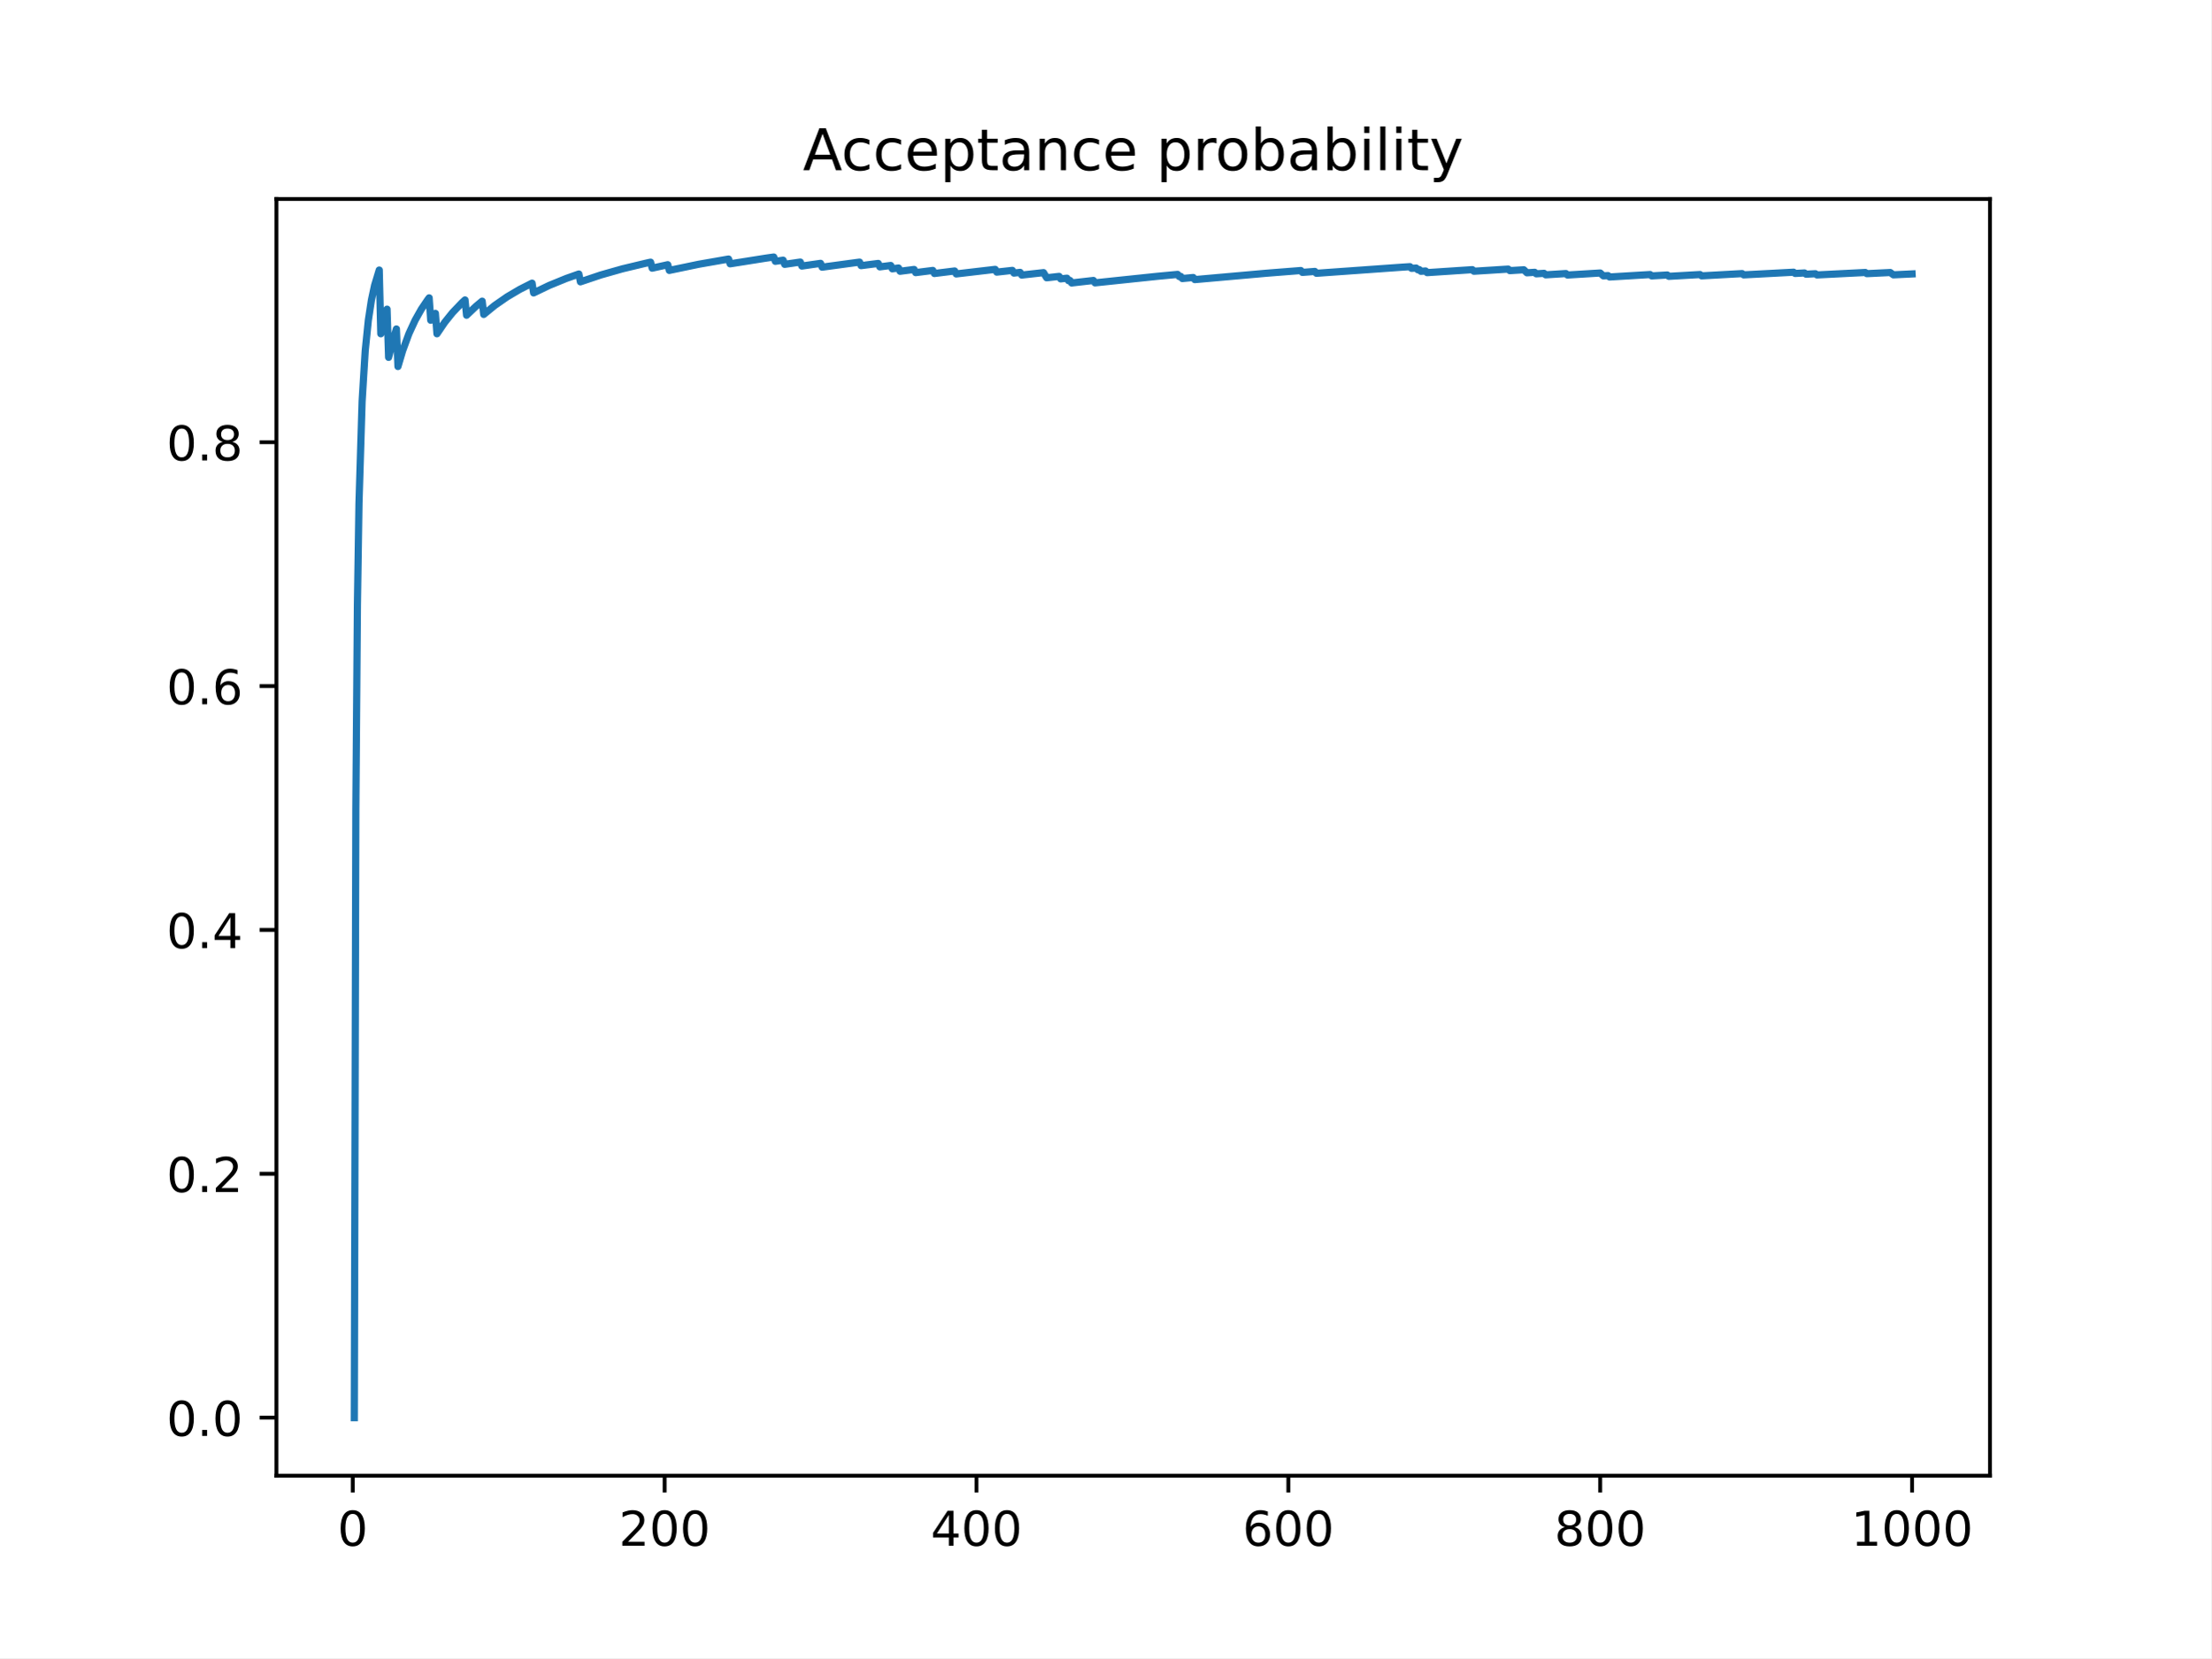
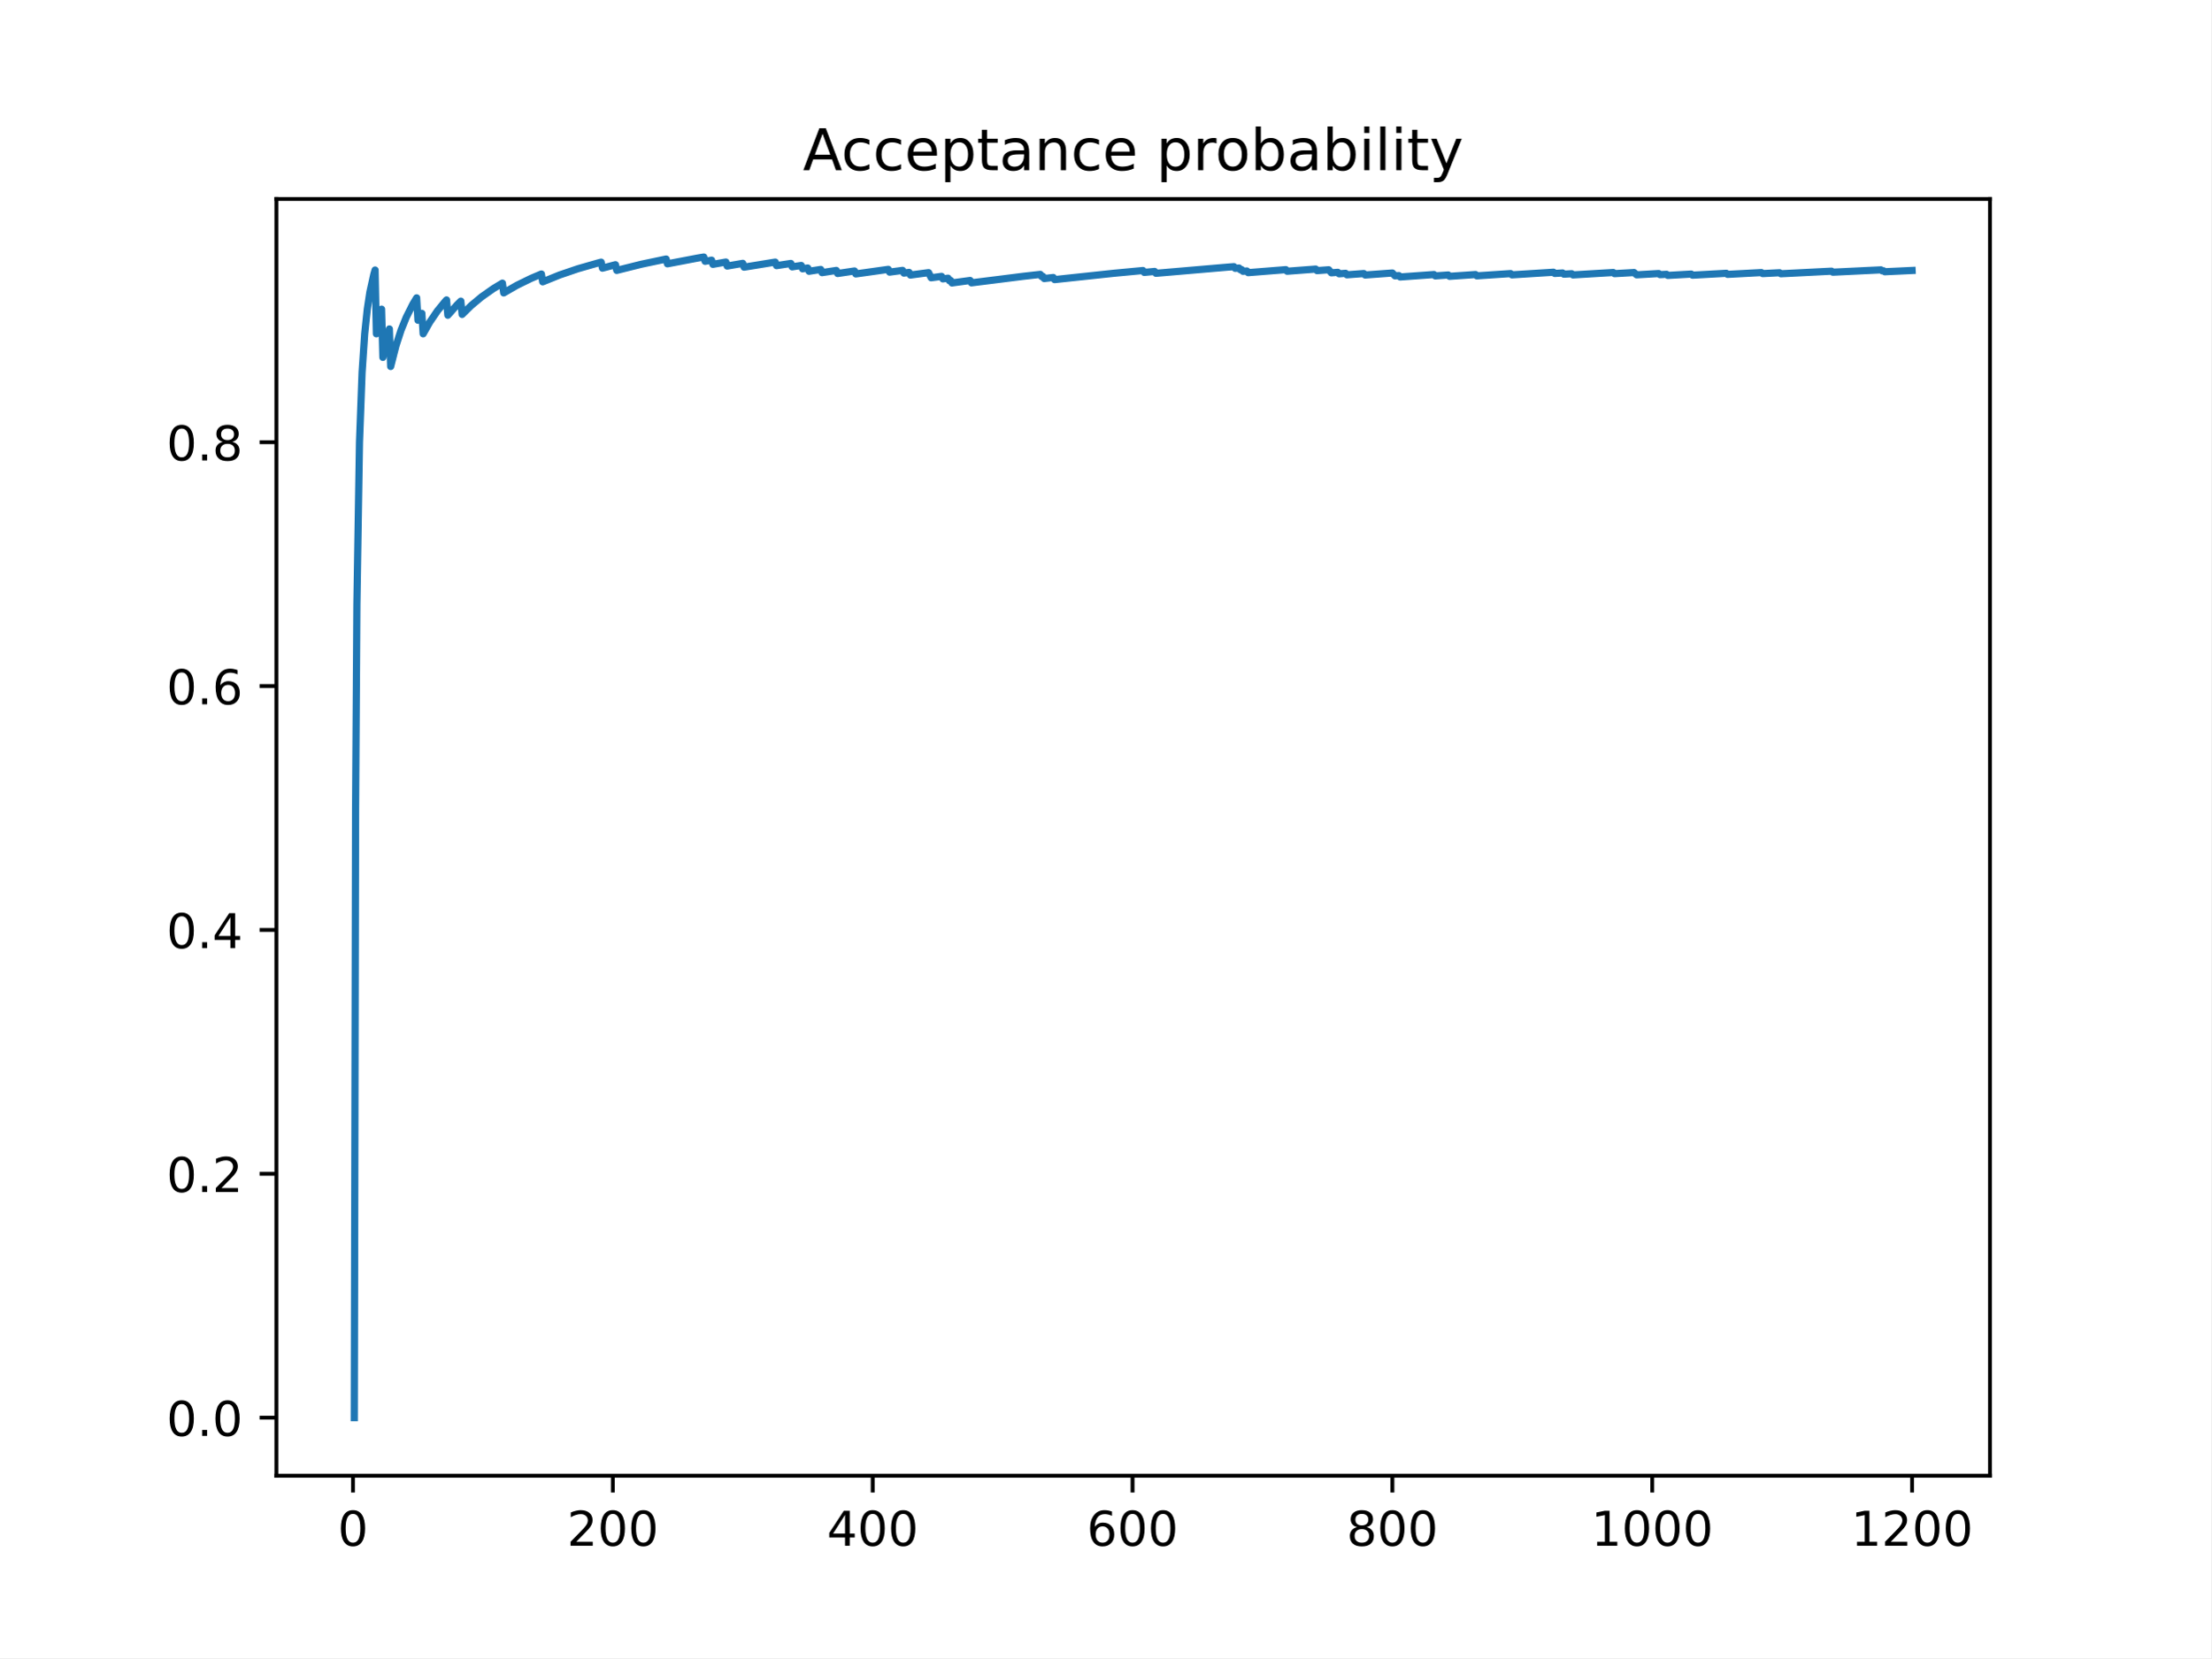
<svg xmlns="http://www.w3.org/2000/svg" xmlns:xlink="http://www.w3.org/1999/xlink" height="345.6pt" version="1.1" viewBox="0 0 460.8 345.6" width="460.8pt">
  <defs>
    <style type="text/css">
*{stroke-linecap:butt;stroke-linejoin:round;}
  </style>
  </defs>
  <g id="figure_1">
    <g id="patch_1">
      <path d="M 0 345.6  L 460.8 345.6  L 460.8 0  L 0 0  z " style="fill:#ffffff;" />
    </g>
    <g id="axes_1">
      <g id="patch_2">
        <path d="M 57.6 307.584  L 414.72 307.584  L 414.72 41.472  L 57.6 41.472  z " style="fill:#ffffff;" />
      </g>
      <g id="matplotlib.axis_1">
        <g id="xtick_1">
          <g id="line2d_1">
            <defs>
-               <path d="M 0 0  L 0 3.5  " id="m6bd90e7f6a" style="stroke:#000000;stroke-width:0.8;" />
-             </defs>
-             <g>
-               <use style="stroke:#000000;stroke-width:0.8;" x="73.508" xlink:href="#m6bd90e7f6a" y="307.584" />
+               <path d="M 0 0  L 0 3.5  " id="m0c38e3b0f5" style="stroke:#000000;stroke-width:0.8;" />
+             </defs>
+             <g>
+               <use style="stroke:#000000;stroke-width:0.8;" x="73.562" xlink:href="#m0c38e3b0f5" y="307.584" />
            </g>
          </g>
          <g id="text_1">
            <defs>
              <path d="M 31.781 66.406  Q 24.172 66.406 20.328 58.906  Q 16.5 51.422 16.5 36.375  Q 16.5 21.391 20.328 13.891  Q 24.172 6.391 31.781 6.391  Q 39.453 6.391 43.281 13.891  Q 47.125 21.391 47.125 36.375  Q 47.125 51.422 43.281 58.906  Q 39.453 66.406 31.781 66.406  z M 31.781 74.219  Q 44.047 74.219 50.516 64.516  Q 56.984 54.828 56.984 36.375  Q 56.984 17.969 50.516 8.266  Q 44.047 -1.422 31.781 -1.422  Q 19.531 -1.422 13.062 8.266  Q 6.594 17.969 6.594 36.375  Q 6.594 54.828 13.062 64.516  Q 19.531 74.219 31.781 74.219  z " id="DejaVuSans-48" />
            </defs>
-             <g transform="translate(70.3265 322.1824)scale(0.1 -0.1)">
+             <g transform="translate(70.38071 322.1824)scale(0.1 -0.1)">
              <use xlink:href="#DejaVuSans-48" />
            </g>
          </g>
        </g>
        <g id="xtick_2">
          <g id="line2d_2">
            <g>
-               <use style="stroke:#000000;stroke-width:0.8;" x="138.504" xlink:href="#m6bd90e7f6a" y="307.584" />
+               <use style="stroke:#000000;stroke-width:0.8;" x="127.716" xlink:href="#m0c38e3b0f5" y="307.584" />
            </g>
          </g>
          <g id="text_2">
            <defs>
              <path d="M 19.188 8.297  L 53.609 8.297  L 53.609 0  L 7.328 0  L 7.328 8.297  Q 12.938 14.109 22.625 23.891  Q 32.328 33.688 34.812 36.531  Q 39.547 41.844 41.422 45.531  Q 43.312 49.219 43.312 52.781  Q 43.312 58.594 39.234 62.25  Q 35.156 65.922 28.609 65.922  Q 23.969 65.922 18.812 64.312  Q 13.672 62.703 7.812 59.422  L 7.812 69.391  Q 13.766 71.781 18.938 73  Q 24.125 74.219 28.422 74.219  Q 39.75 74.219 46.484 68.547  Q 53.219 62.891 53.219 53.422  Q 53.219 48.922 51.531 44.891  Q 49.859 40.875 45.406 35.406  Q 44.188 33.984 37.641 27.219  Q 31.109 20.453 19.188 8.297  z " id="DejaVuSans-50" />
            </defs>
-             <g transform="translate(128.9599 322.1824)scale(0.1 -0.1)">
+             <g transform="translate(118.1724 322.1824)scale(0.1 -0.1)">
              <use xlink:href="#DejaVuSans-50" />
              <use x="63.623" xlink:href="#DejaVuSans-48" />
              <use x="127.246" xlink:href="#DejaVuSans-48" />
            </g>
          </g>
        </g>
        <g id="xtick_3">
          <g id="line2d_3">
            <g>
-               <use style="stroke:#000000;stroke-width:0.8;" x="203.5" xlink:href="#m6bd90e7f6a" y="307.584" />
+               <use style="stroke:#000000;stroke-width:0.8;" x="181.87" xlink:href="#m0c38e3b0f5" y="307.584" />
            </g>
          </g>
          <g id="text_3">
            <defs>
              <path d="M 37.797 64.312  L 12.891 25.391  L 37.797 25.391  z M 35.203 72.906  L 47.609 72.906  L 47.609 25.391  L 58.016 25.391  L 58.016 17.188  L 47.609 17.188  L 47.609 0  L 37.797 0  L 37.797 17.188  L 4.891 17.188  L 4.891 26.703  z " id="DejaVuSans-52" />
            </defs>
-             <g transform="translate(193.9558 322.1824)scale(0.1 -0.1)">
+             <g transform="translate(172.3266 322.1824)scale(0.1 -0.1)">
              <use xlink:href="#DejaVuSans-52" />
              <use x="63.623" xlink:href="#DejaVuSans-48" />
              <use x="127.246" xlink:href="#DejaVuSans-48" />
            </g>
          </g>
        </g>
        <g id="xtick_4">
          <g id="line2d_4">
            <g>
-               <use style="stroke:#000000;stroke-width:0.8;" x="268.495" xlink:href="#m6bd90e7f6a" y="307.584" />
+               <use style="stroke:#000000;stroke-width:0.8;" x="236.025" xlink:href="#m0c38e3b0f5" y="307.584" />
            </g>
          </g>
          <g id="text_4">
            <defs>
              <path d="M 33.016 40.375  Q 26.375 40.375 22.484 35.828  Q 18.609 31.297 18.609 23.391  Q 18.609 15.531 22.484 10.953  Q 26.375 6.391 33.016 6.391  Q 39.656 6.391 43.531 10.953  Q 47.406 15.531 47.406 23.391  Q 47.406 31.297 43.531 35.828  Q 39.656 40.375 33.016 40.375  z M 52.594 71.297  L 52.594 62.312  Q 48.875 64.062 45.094 64.984  Q 41.312 65.922 37.594 65.922  Q 27.828 65.922 22.672 59.328  Q 17.531 52.734 16.797 39.406  Q 19.672 43.656 24.016 45.922  Q 28.375 48.188 33.594 48.188  Q 44.578 48.188 50.953 41.516  Q 57.328 34.859 57.328 23.391  Q 57.328 12.156 50.688 5.359  Q 44.047 -1.422 33.016 -1.422  Q 20.359 -1.422 13.672 8.266  Q 6.984 17.969 6.984 36.375  Q 6.984 53.656 15.188 63.938  Q 23.391 74.219 37.203 74.219  Q 40.922 74.219 44.703 73.484  Q 48.484 72.75 52.594 71.297  z " id="DejaVuSans-54" />
            </defs>
-             <g transform="translate(258.9517 322.1824)scale(0.1 -0.1)">
+             <g transform="translate(226.4809 322.1824)scale(0.1 -0.1)">
              <use xlink:href="#DejaVuSans-54" />
              <use x="63.623" xlink:href="#DejaVuSans-48" />
              <use x="127.246" xlink:href="#DejaVuSans-48" />
            </g>
          </g>
        </g>
        <g id="xtick_5">
          <g id="line2d_5">
            <g>
-               <use style="stroke:#000000;stroke-width:0.8;" x="333.491" xlink:href="#m6bd90e7f6a" y="307.584" />
+               <use style="stroke:#000000;stroke-width:0.8;" x="290.179" xlink:href="#m0c38e3b0f5" y="307.584" />
            </g>
          </g>
          <g id="text_5">
            <defs>
              <path d="M 31.781 34.625  Q 24.75 34.625 20.719 30.859  Q 16.703 27.094 16.703 20.516  Q 16.703 13.922 20.719 10.156  Q 24.75 6.391 31.781 6.391  Q 38.812 6.391 42.859 10.172  Q 46.922 13.969 46.922 20.516  Q 46.922 27.094 42.891 30.859  Q 38.875 34.625 31.781 34.625  z M 21.922 38.812  Q 15.578 40.375 12.031 44.719  Q 8.5 49.078 8.5 55.328  Q 8.5 64.062 14.719 69.141  Q 20.953 74.219 31.781 74.219  Q 42.672 74.219 48.875 69.141  Q 55.078 64.062 55.078 55.328  Q 55.078 49.078 51.531 44.719  Q 48 40.375 41.703 38.812  Q 48.828 37.156 52.797 32.312  Q 56.781 27.484 56.781 20.516  Q 56.781 9.906 50.312 4.234  Q 43.844 -1.422 31.781 -1.422  Q 19.734 -1.422 13.25 4.234  Q 6.781 9.906 6.781 20.516  Q 6.781 27.484 10.781 32.312  Q 14.797 37.156 21.922 38.812  z M 18.312 54.391  Q 18.312 48.734 21.844 45.562  Q 25.391 42.391 31.781 42.391  Q 38.141 42.391 41.719 45.562  Q 45.312 48.734 45.312 54.391  Q 45.312 60.062 41.719 63.234  Q 38.141 66.406 31.781 66.406  Q 25.391 66.406 21.844 63.234  Q 18.312 60.062 18.312 54.391  z " id="DejaVuSans-56" />
            </defs>
-             <g transform="translate(323.9476 322.1824)scale(0.1 -0.1)">
+             <g transform="translate(280.6351 322.1824)scale(0.1 -0.1)">
              <use xlink:href="#DejaVuSans-56" />
              <use x="63.623" xlink:href="#DejaVuSans-48" />
              <use x="127.246" xlink:href="#DejaVuSans-48" />
            </g>
          </g>
        </g>
        <g id="xtick_6">
          <g id="line2d_6">
            <g>
-               <use style="stroke:#000000;stroke-width:0.8;" x="398.487" xlink:href="#m6bd90e7f6a" y="307.584" />
+               <use style="stroke:#000000;stroke-width:0.8;" x="344.333" xlink:href="#m0c38e3b0f5" y="307.584" />
            </g>
          </g>
          <g id="text_6">
            <defs>
              <path d="M 12.406 8.297  L 28.516 8.297  L 28.516 63.922  L 10.984 60.406  L 10.984 69.391  L 28.422 72.906  L 38.281 72.906  L 38.281 8.297  L 54.391 8.297  L 54.391 0  L 12.406 0  z " id="DejaVuSans-49" />
            </defs>
+             <g transform="translate(331.6081 322.1824)scale(0.1 -0.1)">
+               <use xlink:href="#DejaVuSans-49" />
+               <use x="63.623" xlink:href="#DejaVuSans-48" />
+               <use x="127.246" xlink:href="#DejaVuSans-48" />
+               <use x="190.869" xlink:href="#DejaVuSans-48" />
+             </g>
+           </g>
+         </g>
+         <g id="xtick_7">
+           <g id="line2d_7">
+             <g>
+               <use style="stroke:#000000;stroke-width:0.8;" x="398.487" xlink:href="#m0c38e3b0f5" y="307.584" />
+             </g>
+           </g>
+           <g id="text_7">
            <g transform="translate(385.7623 322.1824)scale(0.1 -0.1)">
              <use xlink:href="#DejaVuSans-49" />
-               <use x="63.623" xlink:href="#DejaVuSans-48" />
+               <use x="63.623" xlink:href="#DejaVuSans-50" />
              <use x="127.246" xlink:href="#DejaVuSans-48" />
              <use x="190.869" xlink:href="#DejaVuSans-48" />
            </g>
          </g>
        </g>
      </g>
      <g id="matplotlib.axis_2">
        <g id="ytick_1">
-           <g id="line2d_7">
-             <defs>
-               <path d="M 0 0  L -3.5 0  " id="m34c88ccf8b" style="stroke:#000000;stroke-width:0.8;" />
-             </defs>
-             <g>
-               <use style="stroke:#000000;stroke-width:0.8;" x="57.6" xlink:href="#m34c88ccf8b" y="295.488" />
-             </g>
-           </g>
-           <g id="text_7">
+           <g id="line2d_8">
+             <defs>
+               <path d="M 0 0  L -3.5 0  " id="mddd4f285f9" style="stroke:#000000;stroke-width:0.8;" />
+             </defs>
+             <g>
+               <use style="stroke:#000000;stroke-width:0.8;" x="57.6" xlink:href="#mddd4f285f9" y="295.488" />
+             </g>
+           </g>
+           <g id="text_8">
            <defs>
              <path d="M 10.688 12.406  L 21 12.406  L 21 0  L 10.688 0  z " id="DejaVuSans-46" />
            </defs>
            <g transform="translate(34.69687 299.2872)scale(0.1 -0.1)">
              <use xlink:href="#DejaVuSans-48" />
              <use x="63.623" xlink:href="#DejaVuSans-46" />
              <use x="95.41" xlink:href="#DejaVuSans-48" />
            </g>
          </g>
        </g>
        <g id="ytick_2">
-           <g id="line2d_8">
-             <g>
-               <use style="stroke:#000000;stroke-width:0.8;" x="57.6" xlink:href="#m34c88ccf8b" y="244.657" />
-             </g>
-           </g>
-           <g id="text_8">
+           <g id="line2d_9">
+             <g>
+               <use style="stroke:#000000;stroke-width:0.8;" x="57.6" xlink:href="#mddd4f285f9" y="244.657" />
+             </g>
+           </g>
+           <g id="text_9">
            <g transform="translate(34.69687 248.4558)scale(0.1 -0.1)">
              <use xlink:href="#DejaVuSans-48" />
              <use x="63.623" xlink:href="#DejaVuSans-46" />
              <use x="95.41" xlink:href="#DejaVuSans-50" />
            </g>
          </g>
        </g>
        <g id="ytick_3">
-           <g id="line2d_9">
-             <g>
-               <use style="stroke:#000000;stroke-width:0.8;" x="57.6" xlink:href="#m34c88ccf8b" y="193.825" />
-             </g>
-           </g>
-           <g id="text_9">
+           <g id="line2d_10">
+             <g>
+               <use style="stroke:#000000;stroke-width:0.8;" x="57.6" xlink:href="#mddd4f285f9" y="193.825" />
+             </g>
+           </g>
+           <g id="text_10">
            <g transform="translate(34.69687 197.6243)scale(0.1 -0.1)">
              <use xlink:href="#DejaVuSans-48" />
              <use x="63.623" xlink:href="#DejaVuSans-46" />
              <use x="95.41" xlink:href="#DejaVuSans-52" />
            </g>
          </g>
        </g>
        <g id="ytick_4">
-           <g id="line2d_10">
-             <g>
-               <use style="stroke:#000000;stroke-width:0.8;" x="57.6" xlink:href="#m34c88ccf8b" y="142.994" />
-             </g>
-           </g>
-           <g id="text_10">
+           <g id="line2d_11">
+             <g>
+               <use style="stroke:#000000;stroke-width:0.8;" x="57.6" xlink:href="#mddd4f285f9" y="142.994" />
+             </g>
+           </g>
+           <g id="text_11">
            <g transform="translate(34.69687 146.7929)scale(0.1 -0.1)">
              <use xlink:href="#DejaVuSans-48" />
              <use x="63.623" xlink:href="#DejaVuSans-46" />
              <use x="95.41" xlink:href="#DejaVuSans-54" />
            </g>
          </g>
        </g>
        <g id="ytick_5">
-           <g id="line2d_11">
-             <g>
-               <use style="stroke:#000000;stroke-width:0.8;" x="57.6" xlink:href="#m34c88ccf8b" y="92.162" />
-             </g>
-           </g>
-           <g id="text_11">
+           <g id="line2d_12">
+             <g>
+               <use style="stroke:#000000;stroke-width:0.8;" x="57.6" xlink:href="#mddd4f285f9" y="92.162" />
+             </g>
+           </g>
+           <g id="text_12">
            <g transform="translate(34.69687 95.96146)scale(0.1 -0.1)">
              <use xlink:href="#DejaVuSans-48" />
              <use x="63.623" xlink:href="#DejaVuSans-46" />
              <use x="95.41" xlink:href="#DejaVuSans-56" />
            </g>
          </g>
        </g>
      </g>
-       <g id="line2d_12">
-         <path clip-path="url(#p00ebf33c20)" d="M 73.833 295.488  L 74.158 168.409  L 74.483 126.05  L 74.808 104.87  L 75.458 83.69  L 76.108 73.1  L 76.758 66.747  L 77.408 62.511  L 78.057 59.485  L 79.032 56.281  L 79.357 69.57  L 80.332 65.536  L 80.657 64.436  L 80.982 74.482  L 81.957 70.657  L 82.607 68.562  L 82.932 76.387  L 83.907 73.1  L 85.207 69.57  L 86.507 66.747  L 87.807 64.436  L 89.107 62.511  L 89.432 62.078  L 89.757 66.747  L 90.732 65.308  L 91.057 69.57  L 92.682 67.177  L 94.306 65.158  L 96.256 63.116  L 96.906 62.511  L 97.231 65.702  L 99.181 63.851  L 100.481 62.766  L 100.806 65.536  L 103.081 63.674  L 105.681 61.869  L 108.281 60.333  L 110.88 59.011  L 111.205 61.05  L 114.455 59.485  L 118.03 58.027  L 120.63 57.106  L 120.955 58.739  L 125.179 57.316  L 129.729 56.022  L 134.929 54.778  L 135.579 54.637  L 135.904 55.892  L 139.154 55.171  L 139.479 56.355  L 145.653 55.069  L 151.828 53.986  L 152.153 54.984  L 159.627 53.799  L 161.252 53.568  L 161.577 54.461  L 163.202 54.223  L 163.527 55.094  L 166.777 54.614  L 167.102 55.451  L 171.002 54.886  L 171.327 55.685  L 179.126 54.625  L 179.451 55.364  L 183.026 54.906  L 183.351 55.618  L 185.626 55.328  L 185.951 56.022  L 187.251 55.854  L 187.576 56.537  L 190.5 56.157  L 190.825 56.82  L 194.4 56.362  L 194.725 57.003  L 198.95 56.475  L 199.275 57.092  L 207.399 56.136  L 207.724 56.716  L 210.974 56.352  L 211.299 56.916  L 212.599 56.77  L 212.924 57.327  L 217.474 56.821  L 218.124 57.894  L 220.723 57.601  L 221.048 58.125  L 222.348 57.979  L 222.673 58.496  L 222.998 58.459  L 223.323 58.973  L 227.873 58.453  L 228.198 58.951  L 241.197 57.585  L 245.422 57.186  L 245.747 57.635  L 246.072 57.605  L 246.397 58.052  L 248.672 57.835  L 248.997 58.275  L 263.946 56.945  L 271.095 56.38  L 271.42 56.772  L 274.02 56.572  L 274.345 56.959  L 292.219 55.681  L 293.844 55.576  L 294.169 55.929  L 295.144 55.865  L 295.469 56.216  L 295.794 56.194  L 296.119 56.543  L 297.094 56.477  L 297.419 56.824  L 306.843 56.198  L 307.168 56.531  L 314.318 56.079  L 314.643 56.402  L 317.567 56.222  L 318.217 56.857  L 319.842 56.755  L 320.167 57.069  L 321.792 56.966  L 322.117 57.278  L 326.342 57.011  L 326.667 57.318  L 333.491 56.898  L 334.141 57.493  L 335.116 57.433  L 335.441 57.728  L 343.891 57.216  L 344.216 57.502  L 347.465 57.31  L 347.79 57.592  L 354.29 57.216  L 354.615 57.491  L 363.065 57.02  L 363.389 57.287  L 373.789 56.734  L 374.114 56.992  L 376.064 56.891  L 376.389 57.147  L 378.339 57.046  L 378.664 57.3  L 388.738 56.79  L 389.063 57.036  L 393.938 56.797  L 394.588 57.28  L 398.487 57.089  L 398.487 57.089  " style="fill:none;stroke:#1f77b4;stroke-linecap:square;stroke-width:1.5;" />
+       <g id="line2d_13">
+         <path clip-path="url(#pae3bb5bfb1)" d="M 73.833 295.488  L 74.103 168.409  L 74.374 126.05  L 74.916 92.162  L 75.457 77.639  L 75.999 69.57  L 76.54 64.436  L 77.082 60.881  L 77.894 57.216  L 78.165 56.281  L 78.436 69.57  L 79.248 65.536  L 79.519 64.436  L 79.79 74.482  L 80.602 70.657  L 81.144 68.562  L 81.414 76.387  L 82.497 72.138  L 83.58 68.807  L 84.664 66.127  L 86.017 63.431  L 86.83 62.078  L 87.101 66.747  L 87.913 65.308  L 88.184 69.57  L 89.537 67.177  L 91.162 64.791  L 92.787 62.809  L 93.057 62.511  L 93.328 65.702  L 95.224 63.57  L 96.036 62.766  L 96.307 65.536  L 98.202 63.674  L 100.368 61.869  L 102.805 60.157  L 104.701 59.011  L 104.971 61.05  L 107.679 59.485  L 110.658 58.027  L 112.824 57.106  L 113.095 58.739  L 116.615 57.316  L 120.405 56.022  L 124.738 54.778  L 125.279 54.637  L 125.55 55.892  L 128.258 55.171  L 128.528 56.355  L 133.673 55.069  L 138.818 53.986  L 139.089 54.984  L 145.316 53.799  L 146.67 53.568  L 146.941 54.461  L 148.295 54.223  L 148.566 55.094  L 151.273 54.614  L 151.544 55.451  L 154.793 54.886  L 155.064 55.685  L 161.563 54.625  L 161.833 55.364  L 164.812 54.906  L 165.083 55.618  L 166.978 55.328  L 167.249 56.022  L 168.332 55.854  L 168.603 56.537  L 171.04 56.157  L 171.31 56.82  L 174.289 56.362  L 174.56 57.003  L 178.08 56.475  L 178.35 57.092  L 185.12 56.136  L 185.39 56.716  L 188.098 56.352  L 188.369 56.916  L 189.452 56.77  L 189.723 57.327  L 193.514 56.821  L 194.055 57.894  L 196.221 57.601  L 196.492 58.125  L 197.575 57.979  L 197.846 58.496  L 198.117 58.459  L 198.387 58.973  L 202.178 58.453  L 202.449 58.951  L 213.28 57.585  L 216.8 57.186  L 217.071 57.635  L 217.341 57.605  L 217.612 58.052  L 219.508 57.835  L 219.778 58.275  L 232.234 56.945  L 238.191 56.38  L 238.462 56.772  L 240.628 56.572  L 240.898 56.959  L 255.791 55.681  L 257.145 55.576  L 257.416 55.929  L 258.228 55.865  L 258.499 56.216  L 258.769 56.194  L 259.04 56.543  L 259.852 56.477  L 260.123 56.824  L 267.976 56.198  L 268.246 56.531  L 274.203 56.079  L 274.474 56.402  L 276.911 56.222  L 277.453 56.857  L 278.806 56.755  L 279.077 57.069  L 280.431 56.966  L 280.702 57.278  L 284.222 57.011  L 284.493 57.318  L 290.179 56.898  L 290.72 57.493  L 291.533 57.433  L 291.803 57.728  L 298.844 57.216  L 299.114 57.502  L 301.822 57.31  L 302.093 57.592  L 307.508 57.216  L 307.779 57.491  L 314.819 57.02  L 315.09 57.287  L 323.754 56.734  L 324.025 56.992  L 325.65 56.891  L 325.921 57.147  L 327.545 57.046  L 327.816 57.3  L 336.21 56.79  L 336.481 57.036  L 340.542 56.797  L 341.084 57.28  L 345.687 57.01  L 345.958 57.247  L 347.312 57.168  L 347.582 57.404  L 352.456 57.123  L 352.727 57.354  L 359.767 56.96  L 360.038 57.186  L 367.078 56.805  L 367.349 57.025  L 370.869 56.839  L 371.139 57.057  L 381.699 56.518  L 381.97 56.728  L 391.989 56.243  L 392.26 56.446  L 392.53 56.434  L 392.801 56.636  L 398.487 56.368  L 398.487 56.368  " style="fill:none;stroke:#1f77b4;stroke-linecap:square;stroke-width:1.5;" />
      </g>
      <g id="patch_3">
        <path d="M 57.6 307.584  L 57.6 41.472  " style="fill:none;stroke:#000000;stroke-linecap:square;stroke-linejoin:miter;stroke-width:0.8;" />
      </g>
      <g id="patch_4">
        <path d="M 414.72 307.584  L 414.72 41.472  " style="fill:none;stroke:#000000;stroke-linecap:square;stroke-linejoin:miter;stroke-width:0.8;" />
      </g>
      <g id="patch_5">
        <path d="M 57.6 307.584  L 414.72 307.584  " style="fill:none;stroke:#000000;stroke-linecap:square;stroke-linejoin:miter;stroke-width:0.8;" />
      </g>
      <g id="patch_6">
        <path d="M 57.6 41.472  L 414.72 41.472  " style="fill:none;stroke:#000000;stroke-linecap:square;stroke-linejoin:miter;stroke-width:0.8;" />
      </g>
-       <g id="text_12">
+       <g id="text_13">
        <defs>
          <path d="M 34.188 63.188  L 20.797 26.906  L 47.609 26.906  z M 28.609 72.906  L 39.797 72.906  L 67.578 0  L 57.328 0  L 50.688 18.703  L 17.828 18.703  L 11.188 0  L 0.781 0  z " id="DejaVuSans-65" />
          <path d="M 48.781 52.594  L 48.781 44.188  Q 44.969 46.297 41.141 47.344  Q 37.312 48.391 33.406 48.391  Q 24.656 48.391 19.812 42.844  Q 14.984 37.312 14.984 27.297  Q 14.984 17.281 19.812 11.734  Q 24.656 6.203 33.406 6.203  Q 37.312 6.203 41.141 7.25  Q 44.969 8.297 48.781 10.406  L 48.781 2.094  Q 45.016 0.344 40.984 -0.531  Q 36.969 -1.422 32.422 -1.422  Q 20.062 -1.422 12.781 6.344  Q 5.516 14.109 5.516 27.297  Q 5.516 40.672 12.859 48.328  Q 20.219 56 33.016 56  Q 37.156 56 41.109 55.141  Q 45.062 54.297 48.781 52.594  z " id="DejaVuSans-99" />
          <path d="M 56.203 29.594  L 56.203 25.203  L 14.891 25.203  Q 15.484 15.922 20.484 11.062  Q 25.484 6.203 34.422 6.203  Q 39.594 6.203 44.453 7.469  Q 49.312 8.734 54.109 11.281  L 54.109 2.781  Q 49.266 0.734 44.188 -0.344  Q 39.109 -1.422 33.891 -1.422  Q 20.797 -1.422 13.156 6.188  Q 5.516 13.812 5.516 26.812  Q 5.516 40.234 12.766 48.109  Q 20.016 56 32.328 56  Q 43.359 56 49.781 48.891  Q 56.203 41.797 56.203 29.594  z M 47.219 32.234  Q 47.125 39.594 43.094 43.984  Q 39.062 48.391 32.422 48.391  Q 24.906 48.391 20.391 44.141  Q 15.875 39.891 15.188 32.172  z " id="DejaVuSans-101" />
          <path d="M 18.109 8.203  L 18.109 -20.797  L 9.078 -20.797  L 9.078 54.688  L 18.109 54.688  L 18.109 46.391  Q 20.953 51.266 25.266 53.625  Q 29.594 56 35.594 56  Q 45.562 56 51.781 48.094  Q 58.016 40.188 58.016 27.297  Q 58.016 14.406 51.781 6.484  Q 45.562 -1.422 35.594 -1.422  Q 29.594 -1.422 25.266 0.953  Q 20.953 3.328 18.109 8.203  z M 48.688 27.297  Q 48.688 37.203 44.609 42.844  Q 40.531 48.484 33.406 48.484  Q 26.266 48.484 22.188 42.844  Q 18.109 37.203 18.109 27.297  Q 18.109 17.391 22.188 11.75  Q 26.266 6.109 33.406 6.109  Q 40.531 6.109 44.609 11.75  Q 48.688 17.391 48.688 27.297  z " id="DejaVuSans-112" />
          <path d="M 18.312 70.219  L 18.312 54.688  L 36.812 54.688  L 36.812 47.703  L 18.312 47.703  L 18.312 18.016  Q 18.312 11.328 20.141 9.422  Q 21.969 7.516 27.594 7.516  L 36.812 7.516  L 36.812 0  L 27.594 0  Q 17.188 0 13.234 3.875  Q 9.281 7.766 9.281 18.016  L 9.281 47.703  L 2.688 47.703  L 2.688 54.688  L 9.281 54.688  L 9.281 70.219  z " id="DejaVuSans-116" />
          <path d="M 34.281 27.484  Q 23.391 27.484 19.188 25  Q 14.984 22.516 14.984 16.5  Q 14.984 11.719 18.141 8.906  Q 21.297 6.109 26.703 6.109  Q 34.188 6.109 38.703 11.406  Q 43.219 16.703 43.219 25.484  L 43.219 27.484  z M 52.203 31.203  L 52.203 0  L 43.219 0  L 43.219 8.297  Q 40.141 3.328 35.547 0.953  Q 30.953 -1.422 24.312 -1.422  Q 15.922 -1.422 10.953 3.297  Q 6 8.016 6 15.922  Q 6 25.141 12.172 29.828  Q 18.359 34.516 30.609 34.516  L 43.219 34.516  L 43.219 35.406  Q 43.219 41.609 39.141 45  Q 35.062 48.391 27.688 48.391  Q 23 48.391 18.547 47.266  Q 14.109 46.141 10.016 43.891  L 10.016 52.203  Q 14.938 54.109 19.578 55.047  Q 24.219 56 28.609 56  Q 40.484 56 46.344 49.844  Q 52.203 43.703 52.203 31.203  z " id="DejaVuSans-97" />
          <path d="M 54.891 33.016  L 54.891 0  L 45.906 0  L 45.906 32.719  Q 45.906 40.484 42.875 44.328  Q 39.844 48.188 33.797 48.188  Q 26.516 48.188 22.312 43.547  Q 18.109 38.922 18.109 30.906  L 18.109 0  L 9.078 0  L 9.078 54.688  L 18.109 54.688  L 18.109 46.188  Q 21.344 51.125 25.703 53.562  Q 30.078 56 35.797 56  Q 45.219 56 50.047 50.172  Q 54.891 44.344 54.891 33.016  z " id="DejaVuSans-110" />
          <path id="DejaVuSans-32" />
          <path d="M 41.109 46.297  Q 39.594 47.172 37.812 47.578  Q 36.031 48 33.891 48  Q 26.266 48 22.188 43.047  Q 18.109 38.094 18.109 28.812  L 18.109 0  L 9.078 0  L 9.078 54.688  L 18.109 54.688  L 18.109 46.188  Q 20.953 51.172 25.484 53.578  Q 30.031 56 36.531 56  Q 37.453 56 38.578 55.875  Q 39.703 55.766 41.062 55.516  z " id="DejaVuSans-114" />
          <path d="M 30.609 48.391  Q 23.391 48.391 19.188 42.75  Q 14.984 37.109 14.984 27.297  Q 14.984 17.484 19.156 11.844  Q 23.344 6.203 30.609 6.203  Q 37.797 6.203 41.984 11.859  Q 46.188 17.531 46.188 27.297  Q 46.188 37.016 41.984 42.703  Q 37.797 48.391 30.609 48.391  z M 30.609 56  Q 42.328 56 49.016 48.375  Q 55.719 40.766 55.719 27.297  Q 55.719 13.875 49.016 6.219  Q 42.328 -1.422 30.609 -1.422  Q 18.844 -1.422 12.172 6.219  Q 5.516 13.875 5.516 27.297  Q 5.516 40.766 12.172 48.375  Q 18.844 56 30.609 56  z " id="DejaVuSans-111" />
          <path d="M 48.688 27.297  Q 48.688 37.203 44.609 42.844  Q 40.531 48.484 33.406 48.484  Q 26.266 48.484 22.188 42.844  Q 18.109 37.203 18.109 27.297  Q 18.109 17.391 22.188 11.75  Q 26.266 6.109 33.406 6.109  Q 40.531 6.109 44.609 11.75  Q 48.688 17.391 48.688 27.297  z M 18.109 46.391  Q 20.953 51.266 25.266 53.625  Q 29.594 56 35.594 56  Q 45.562 56 51.781 48.094  Q 58.016 40.188 58.016 27.297  Q 58.016 14.406 51.781 6.484  Q 45.562 -1.422 35.594 -1.422  Q 29.594 -1.422 25.266 0.953  Q 20.953 3.328 18.109 8.203  L 18.109 0  L 9.078 0  L 9.078 75.984  L 18.109 75.984  z " id="DejaVuSans-98" />
          <path d="M 9.422 54.688  L 18.406 54.688  L 18.406 0  L 9.422 0  z M 9.422 75.984  L 18.406 75.984  L 18.406 64.594  L 9.422 64.594  z " id="DejaVuSans-105" />
          <path d="M 9.422 75.984  L 18.406 75.984  L 18.406 0  L 9.422 0  z " id="DejaVuSans-108" />
          <path d="M 32.172 -5.078  Q 28.375 -14.844 24.75 -17.812  Q 21.141 -20.797 15.094 -20.797  L 7.906 -20.797  L 7.906 -13.281  L 13.188 -13.281  Q 16.891 -13.281 18.938 -11.516  Q 21 -9.766 23.484 -3.219  L 25.094 0.875  L 2.984 54.688  L 12.5 54.688  L 29.594 11.922  L 46.688 54.688  L 56.203 54.688  z " id="DejaVuSans-121" />
        </defs>
        <g transform="translate(167.3212 35.472)scale(0.12 -0.12)">
          <use xlink:href="#DejaVuSans-65" />
          <use x="66.658" xlink:href="#DejaVuSans-99" />
          <use x="121.639" xlink:href="#DejaVuSans-99" />
          <use x="176.619" xlink:href="#DejaVuSans-101" />
          <use x="238.143" xlink:href="#DejaVuSans-112" />
          <use x="301.619" xlink:href="#DejaVuSans-116" />
          <use x="340.828" xlink:href="#DejaVuSans-97" />
          <use x="402.107" xlink:href="#DejaVuSans-110" />
          <use x="465.486" xlink:href="#DejaVuSans-99" />
          <use x="520.467" xlink:href="#DejaVuSans-101" />
          <use x="581.99" xlink:href="#DejaVuSans-32" />
          <use x="613.777" xlink:href="#DejaVuSans-112" />
          <use x="677.254" xlink:href="#DejaVuSans-114" />
          <use x="716.117" xlink:href="#DejaVuSans-111" />
          <use x="777.299" xlink:href="#DejaVuSans-98" />
          <use x="840.775" xlink:href="#DejaVuSans-97" />
          <use x="902.055" xlink:href="#DejaVuSans-98" />
          <use x="965.531" xlink:href="#DejaVuSans-105" />
          <use x="993.314" xlink:href="#DejaVuSans-108" />
          <use x="1021.098" xlink:href="#DejaVuSans-105" />
          <use x="1048.881" xlink:href="#DejaVuSans-116" />
          <use x="1088.09" xlink:href="#DejaVuSans-121" />
        </g>
      </g>
    </g>
  </g>
  <defs>
-     <clipPath id="p00ebf33c20">
+     <clipPath id="pae3bb5bfb1">
      <rect height="266.112" width="357.12" x="57.6" y="41.472" />
    </clipPath>
  </defs>
</svg>
